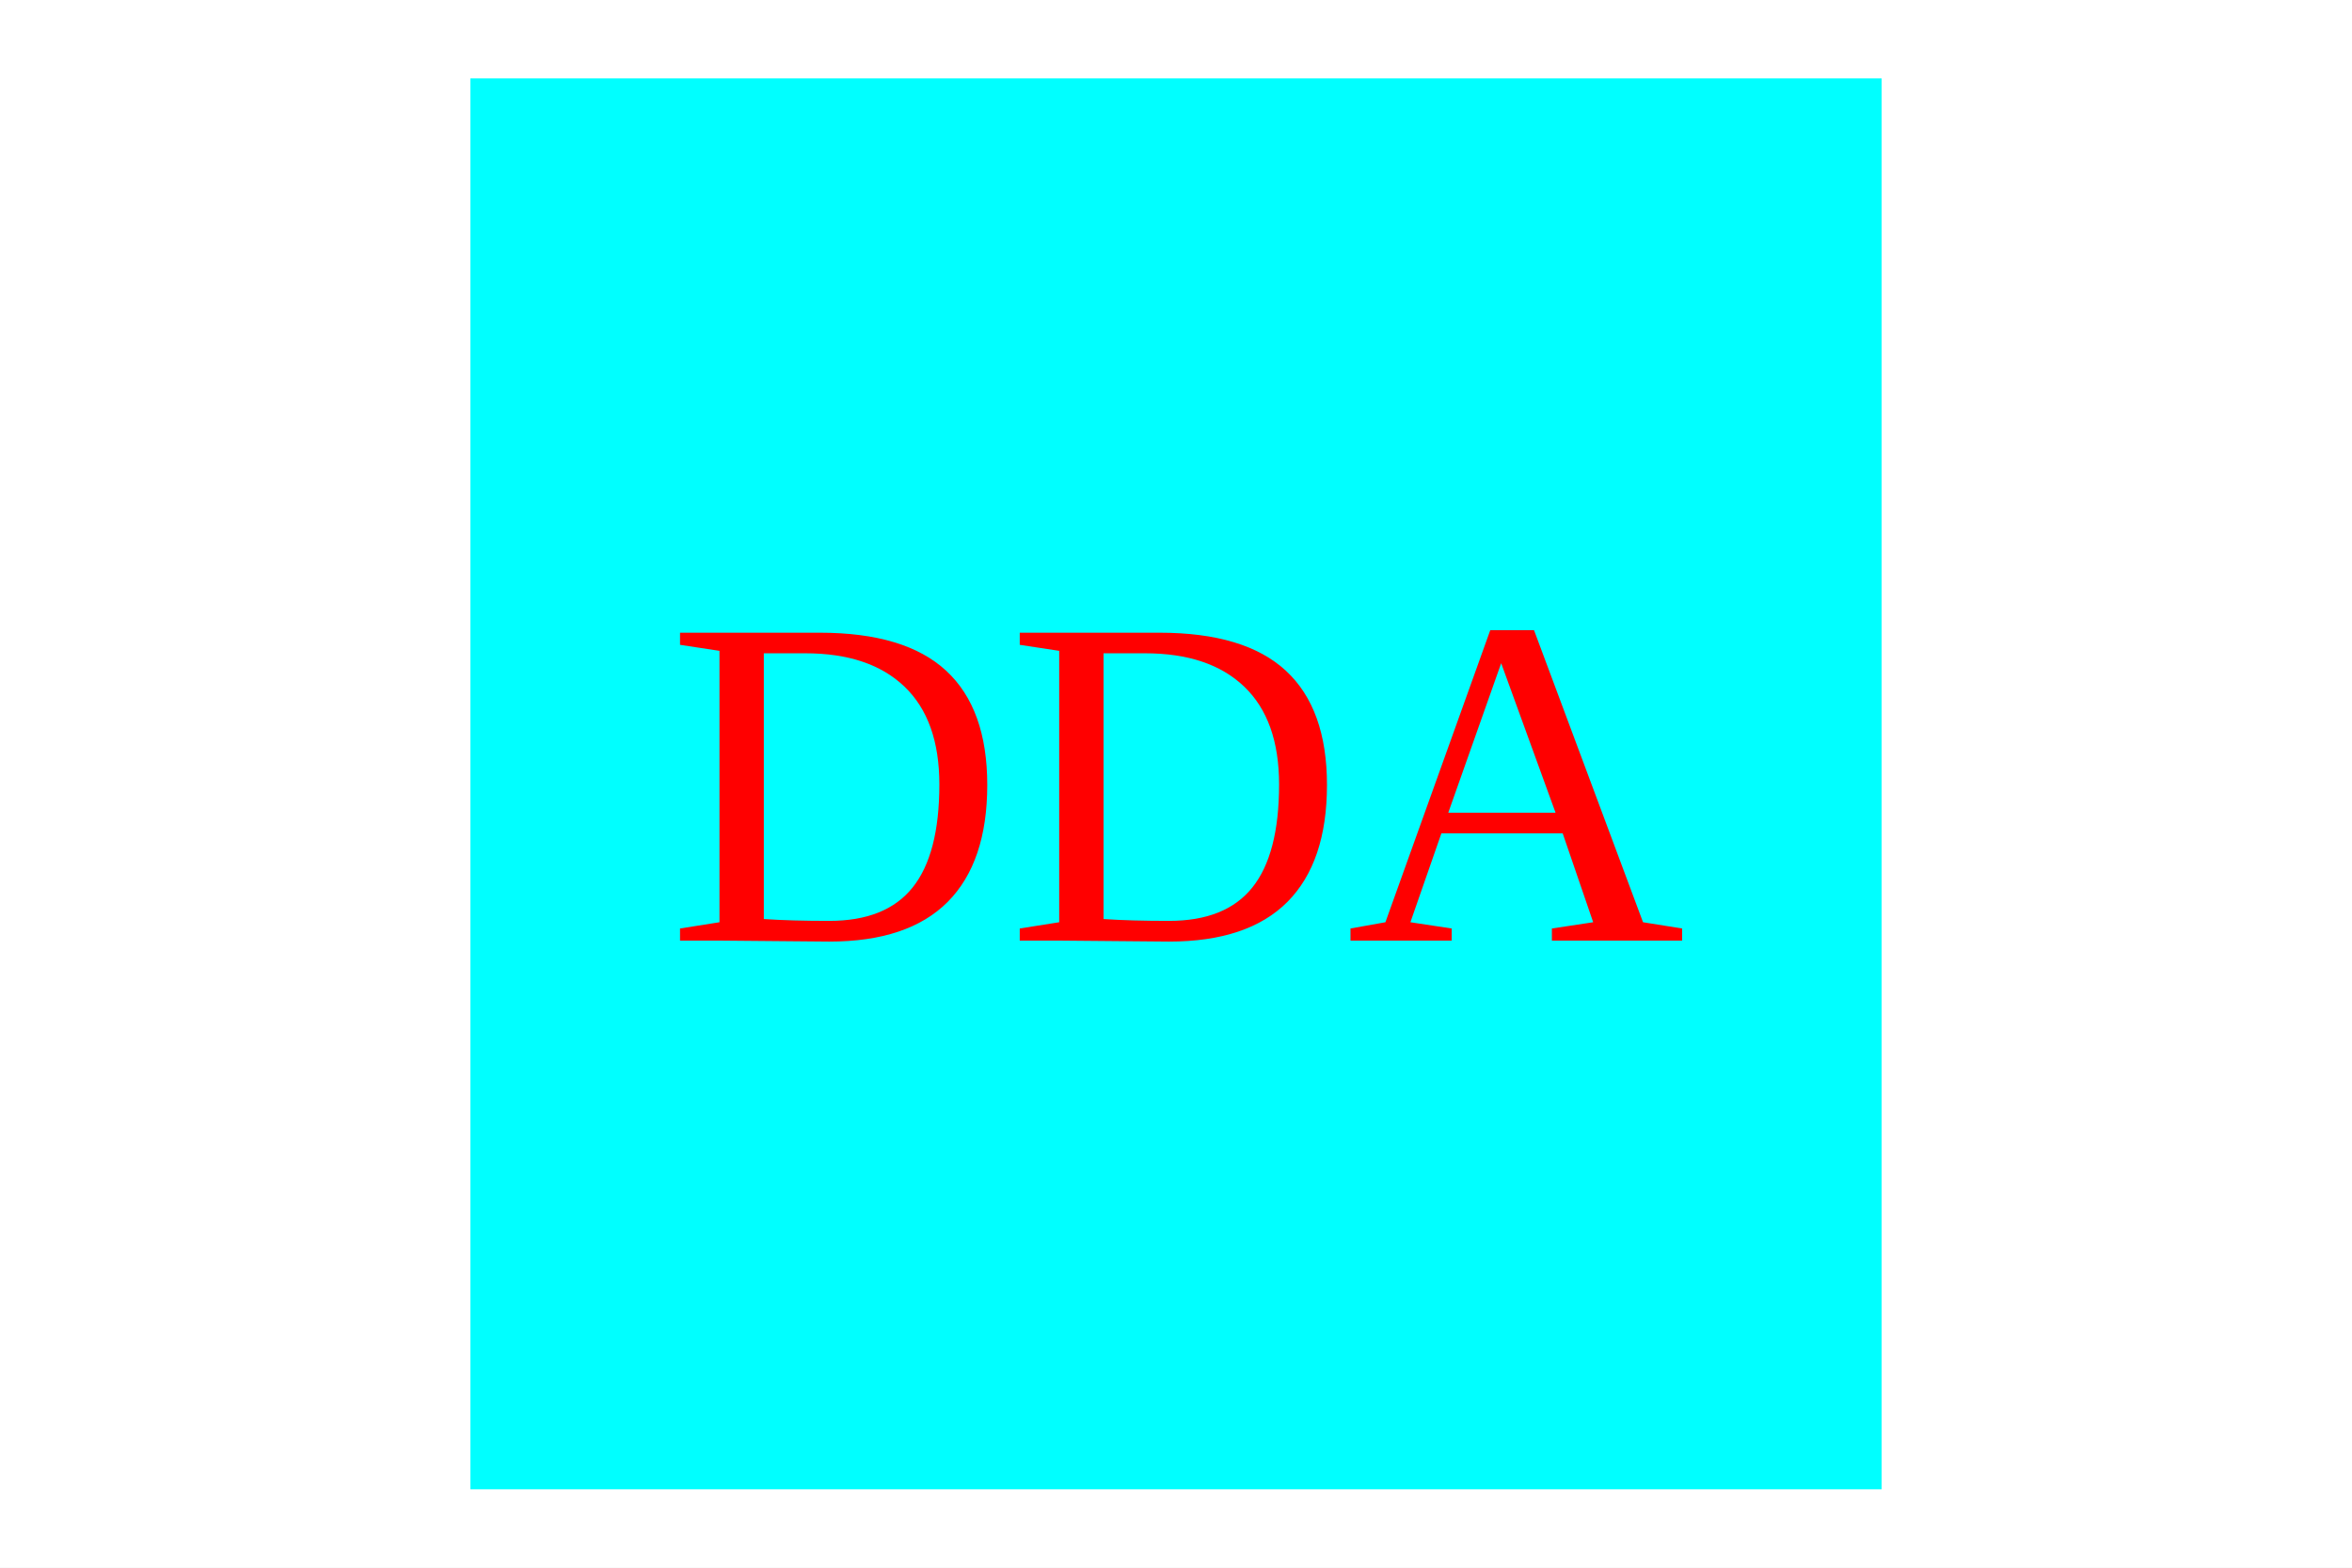
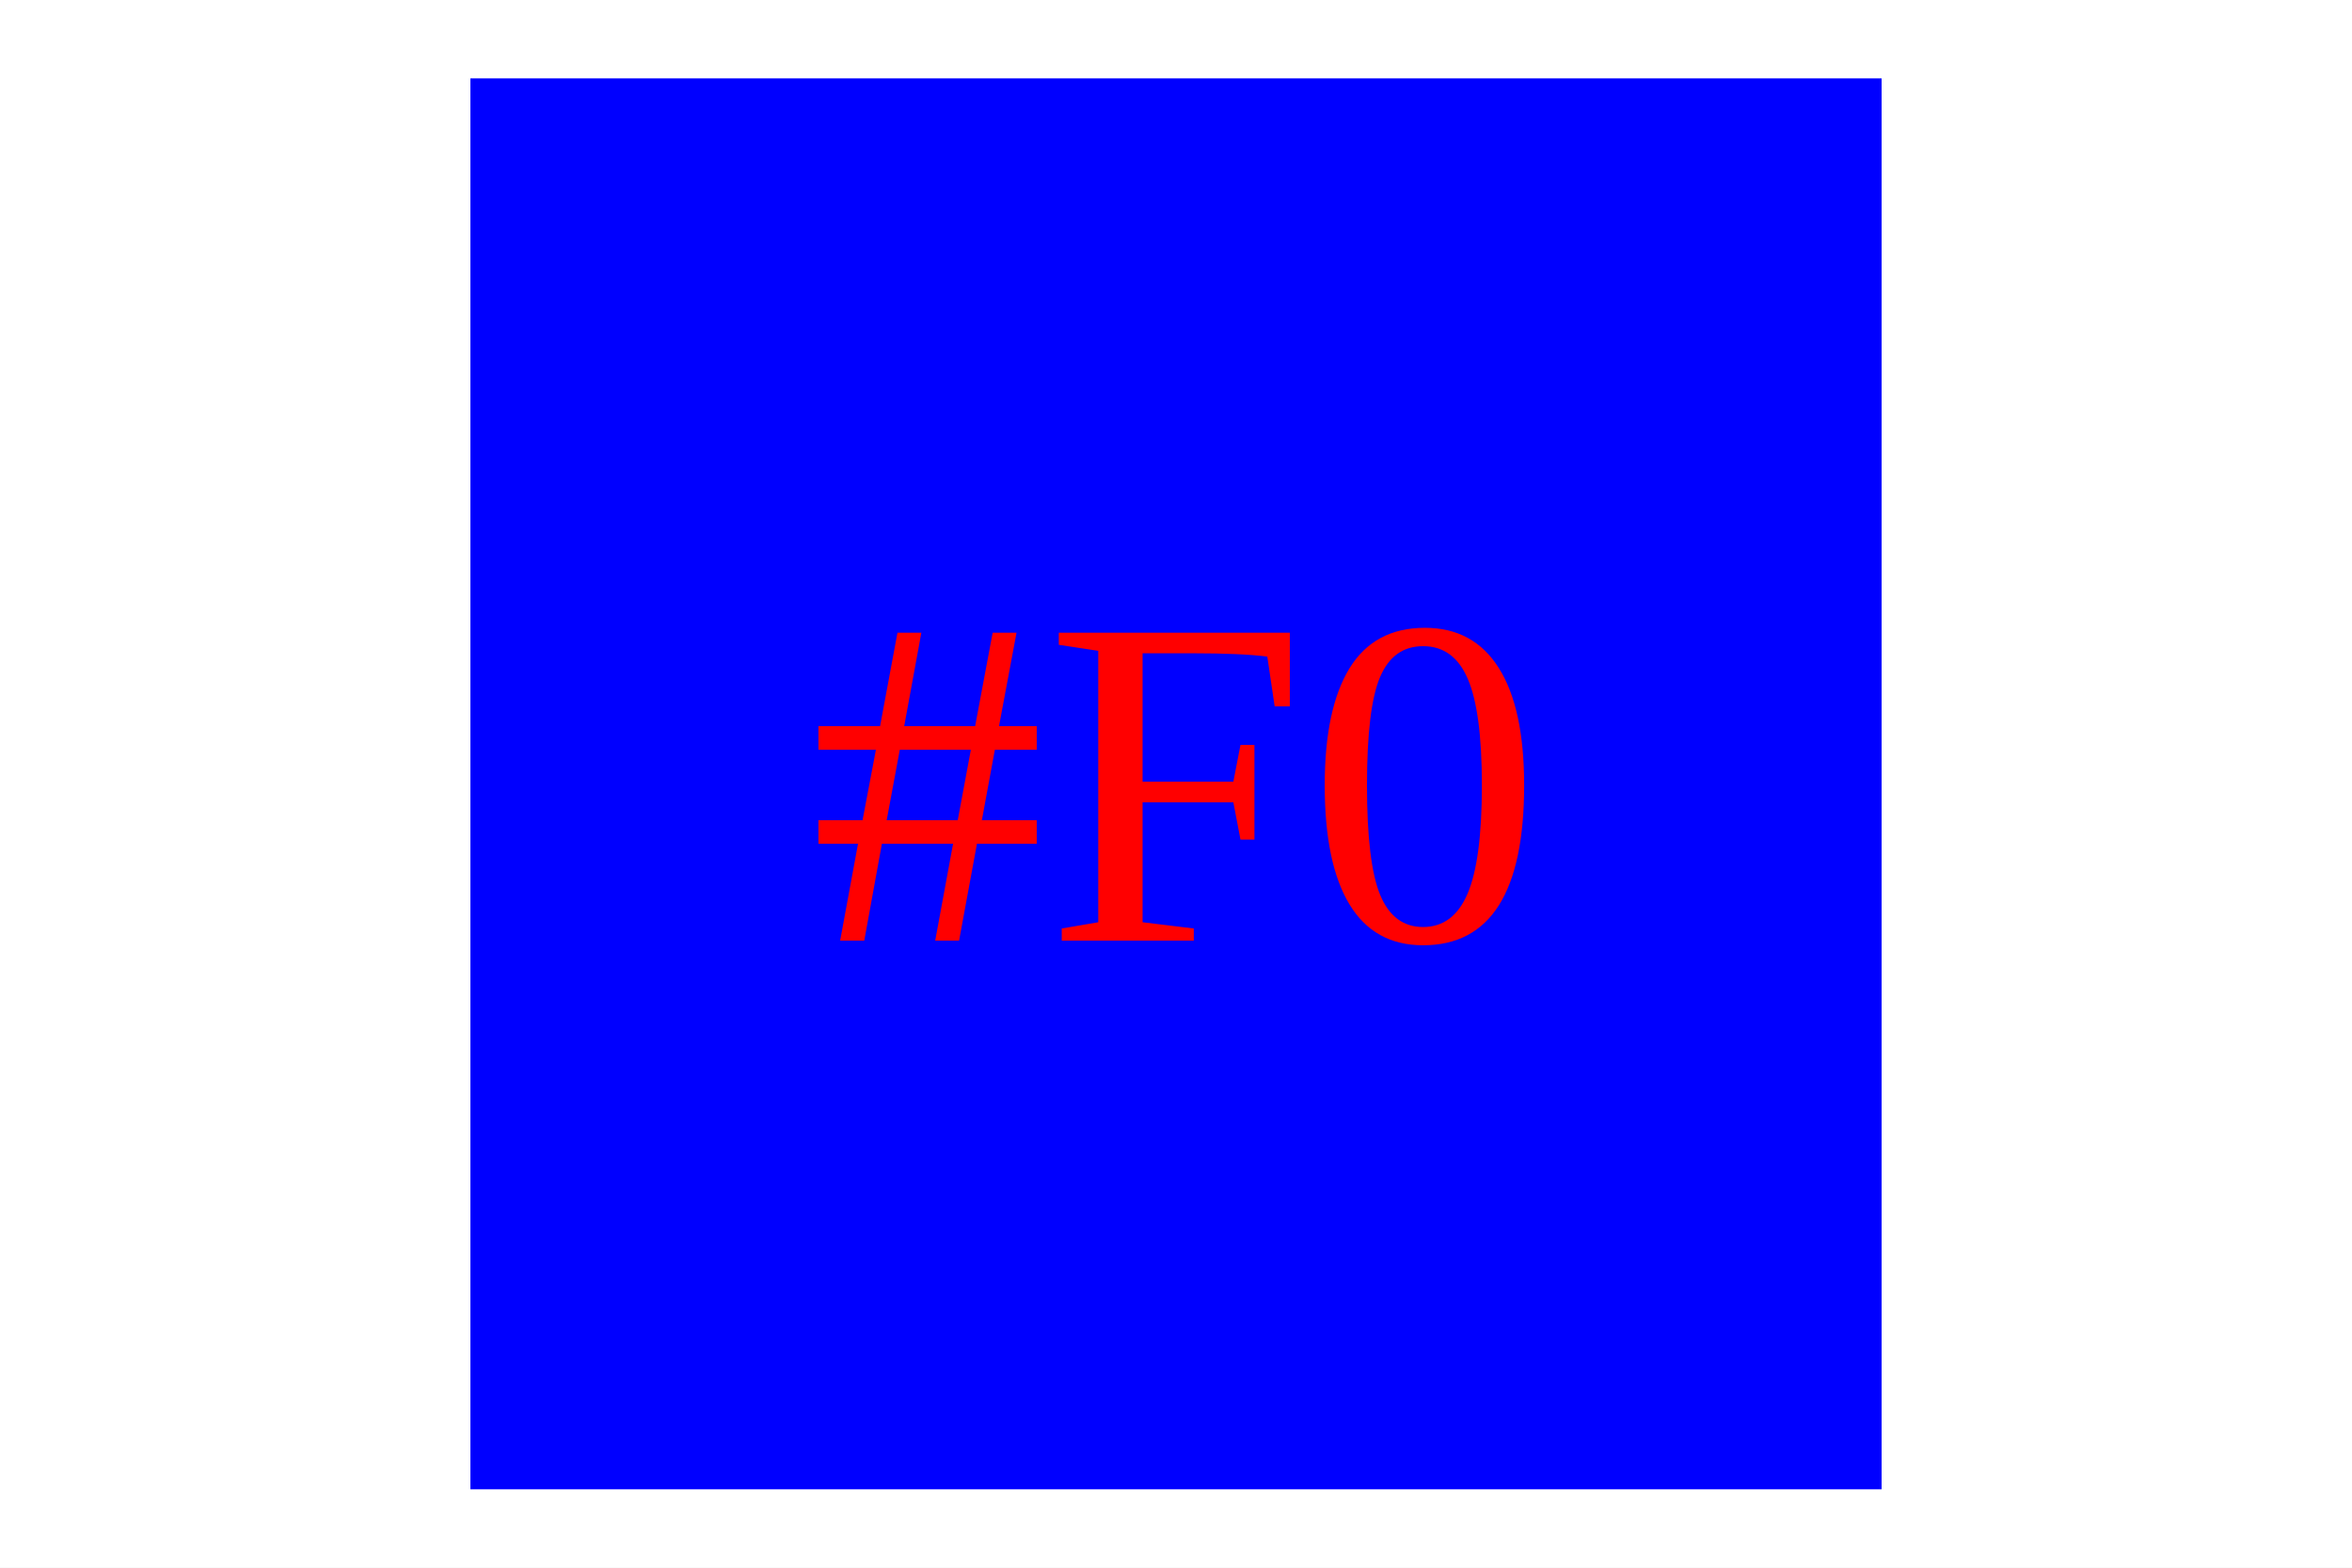
<svg xmlns="http://www.w3.org/2000/svg" version="1.1" width="300" height="200">
  <rect width="100%" height="100%" fill="white" />
-   <rect x="60" y="10" width="180" height="180" fill="aqua" />
-   <text x="150" y="120" font-size="60" text-anchor="middle" fill="red">DDA</text>
+   <rect x="60" y="10" width="180" height="180" fill="blue" />
+   <text x="150" y="120" font-size="60" text-anchor="middle" fill="#f00">#F0</text>
</svg>
